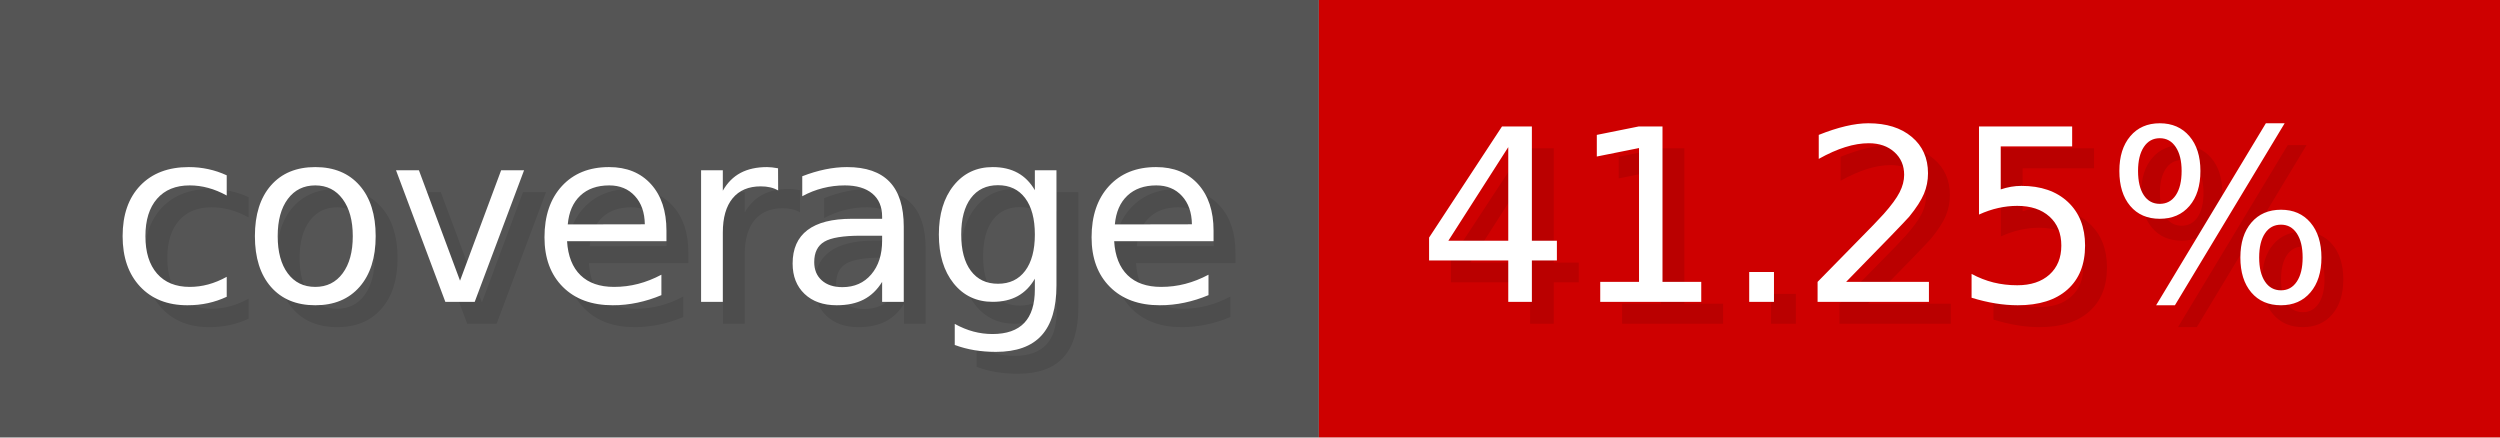
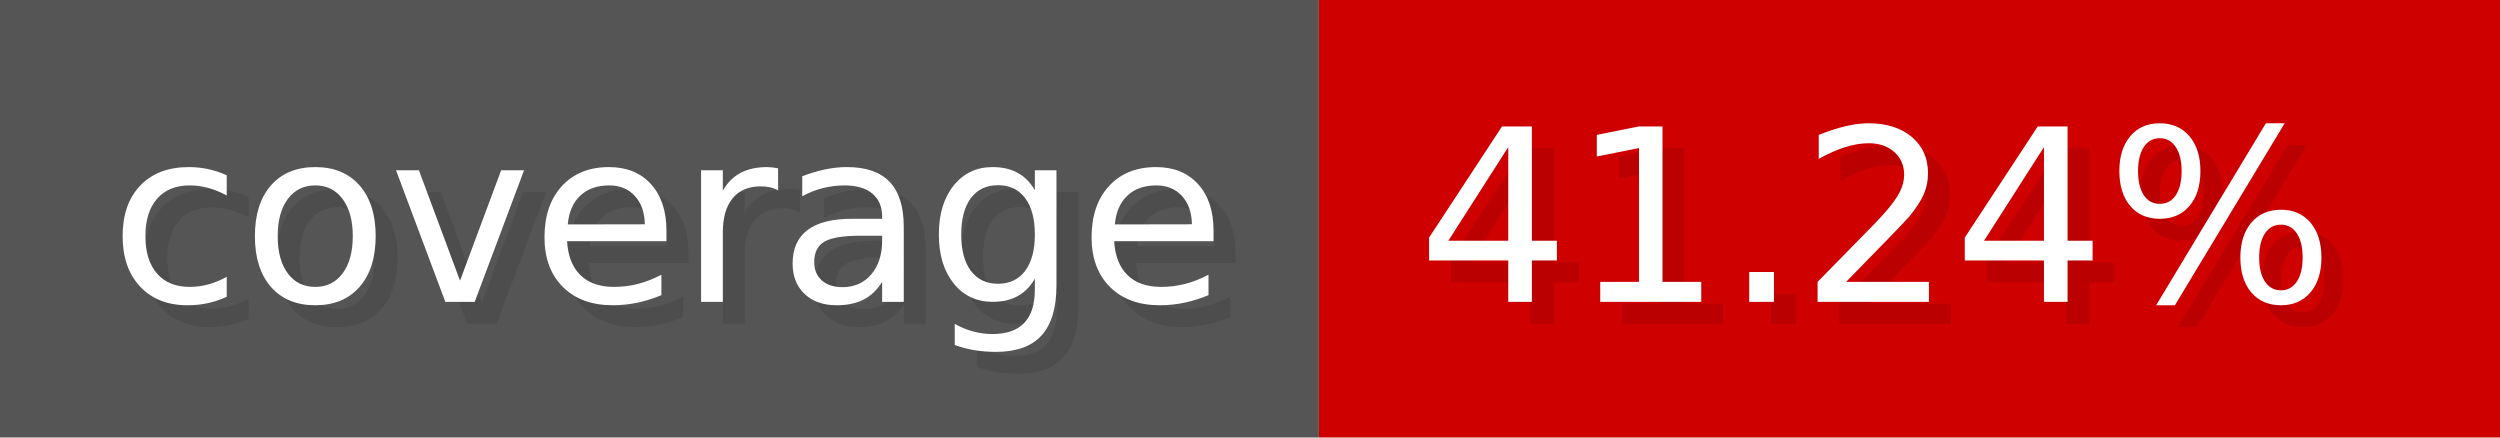
- <svg xmlns="http://www.w3.org/2000/svg" width="114.3" height="20" viewBox="0 0 1143 200" role="img" aria-label="coverage: 41.25%">
+ <svg xmlns="http://www.w3.org/2000/svg" width="114.3" height="20" viewBox="0 0 1143 200" role="img" aria-label="coverage: 41.24%">
  <g>
    <rect fill="#555" width="603" height="200" />
    <rect fill="#ce0000" x="603" width="540" height="200" />
  </g>
  <g aria-hidden="true" fill="#fff" text-anchor="start" font-family="Verdana,DejaVu Sans,sans-serif" font-size="110">
    <text x="60" y="148" textLength="503" fill="#000" opacity="0.1">coverage</text>
    <text x="50" y="138" textLength="503">coverage</text>
-     <text x="658" y="148" textLength="440" fill="#000" opacity="0.1">41.25%</text>
-     <text x="648" y="138" textLength="440">41.25%</text>
+     <text x="658" y="148" textLength="440" fill="#000" opacity="0.1">41.24%</text>
+     <text x="648" y="138" textLength="440">41.24%</text>
  </g>
</svg>
